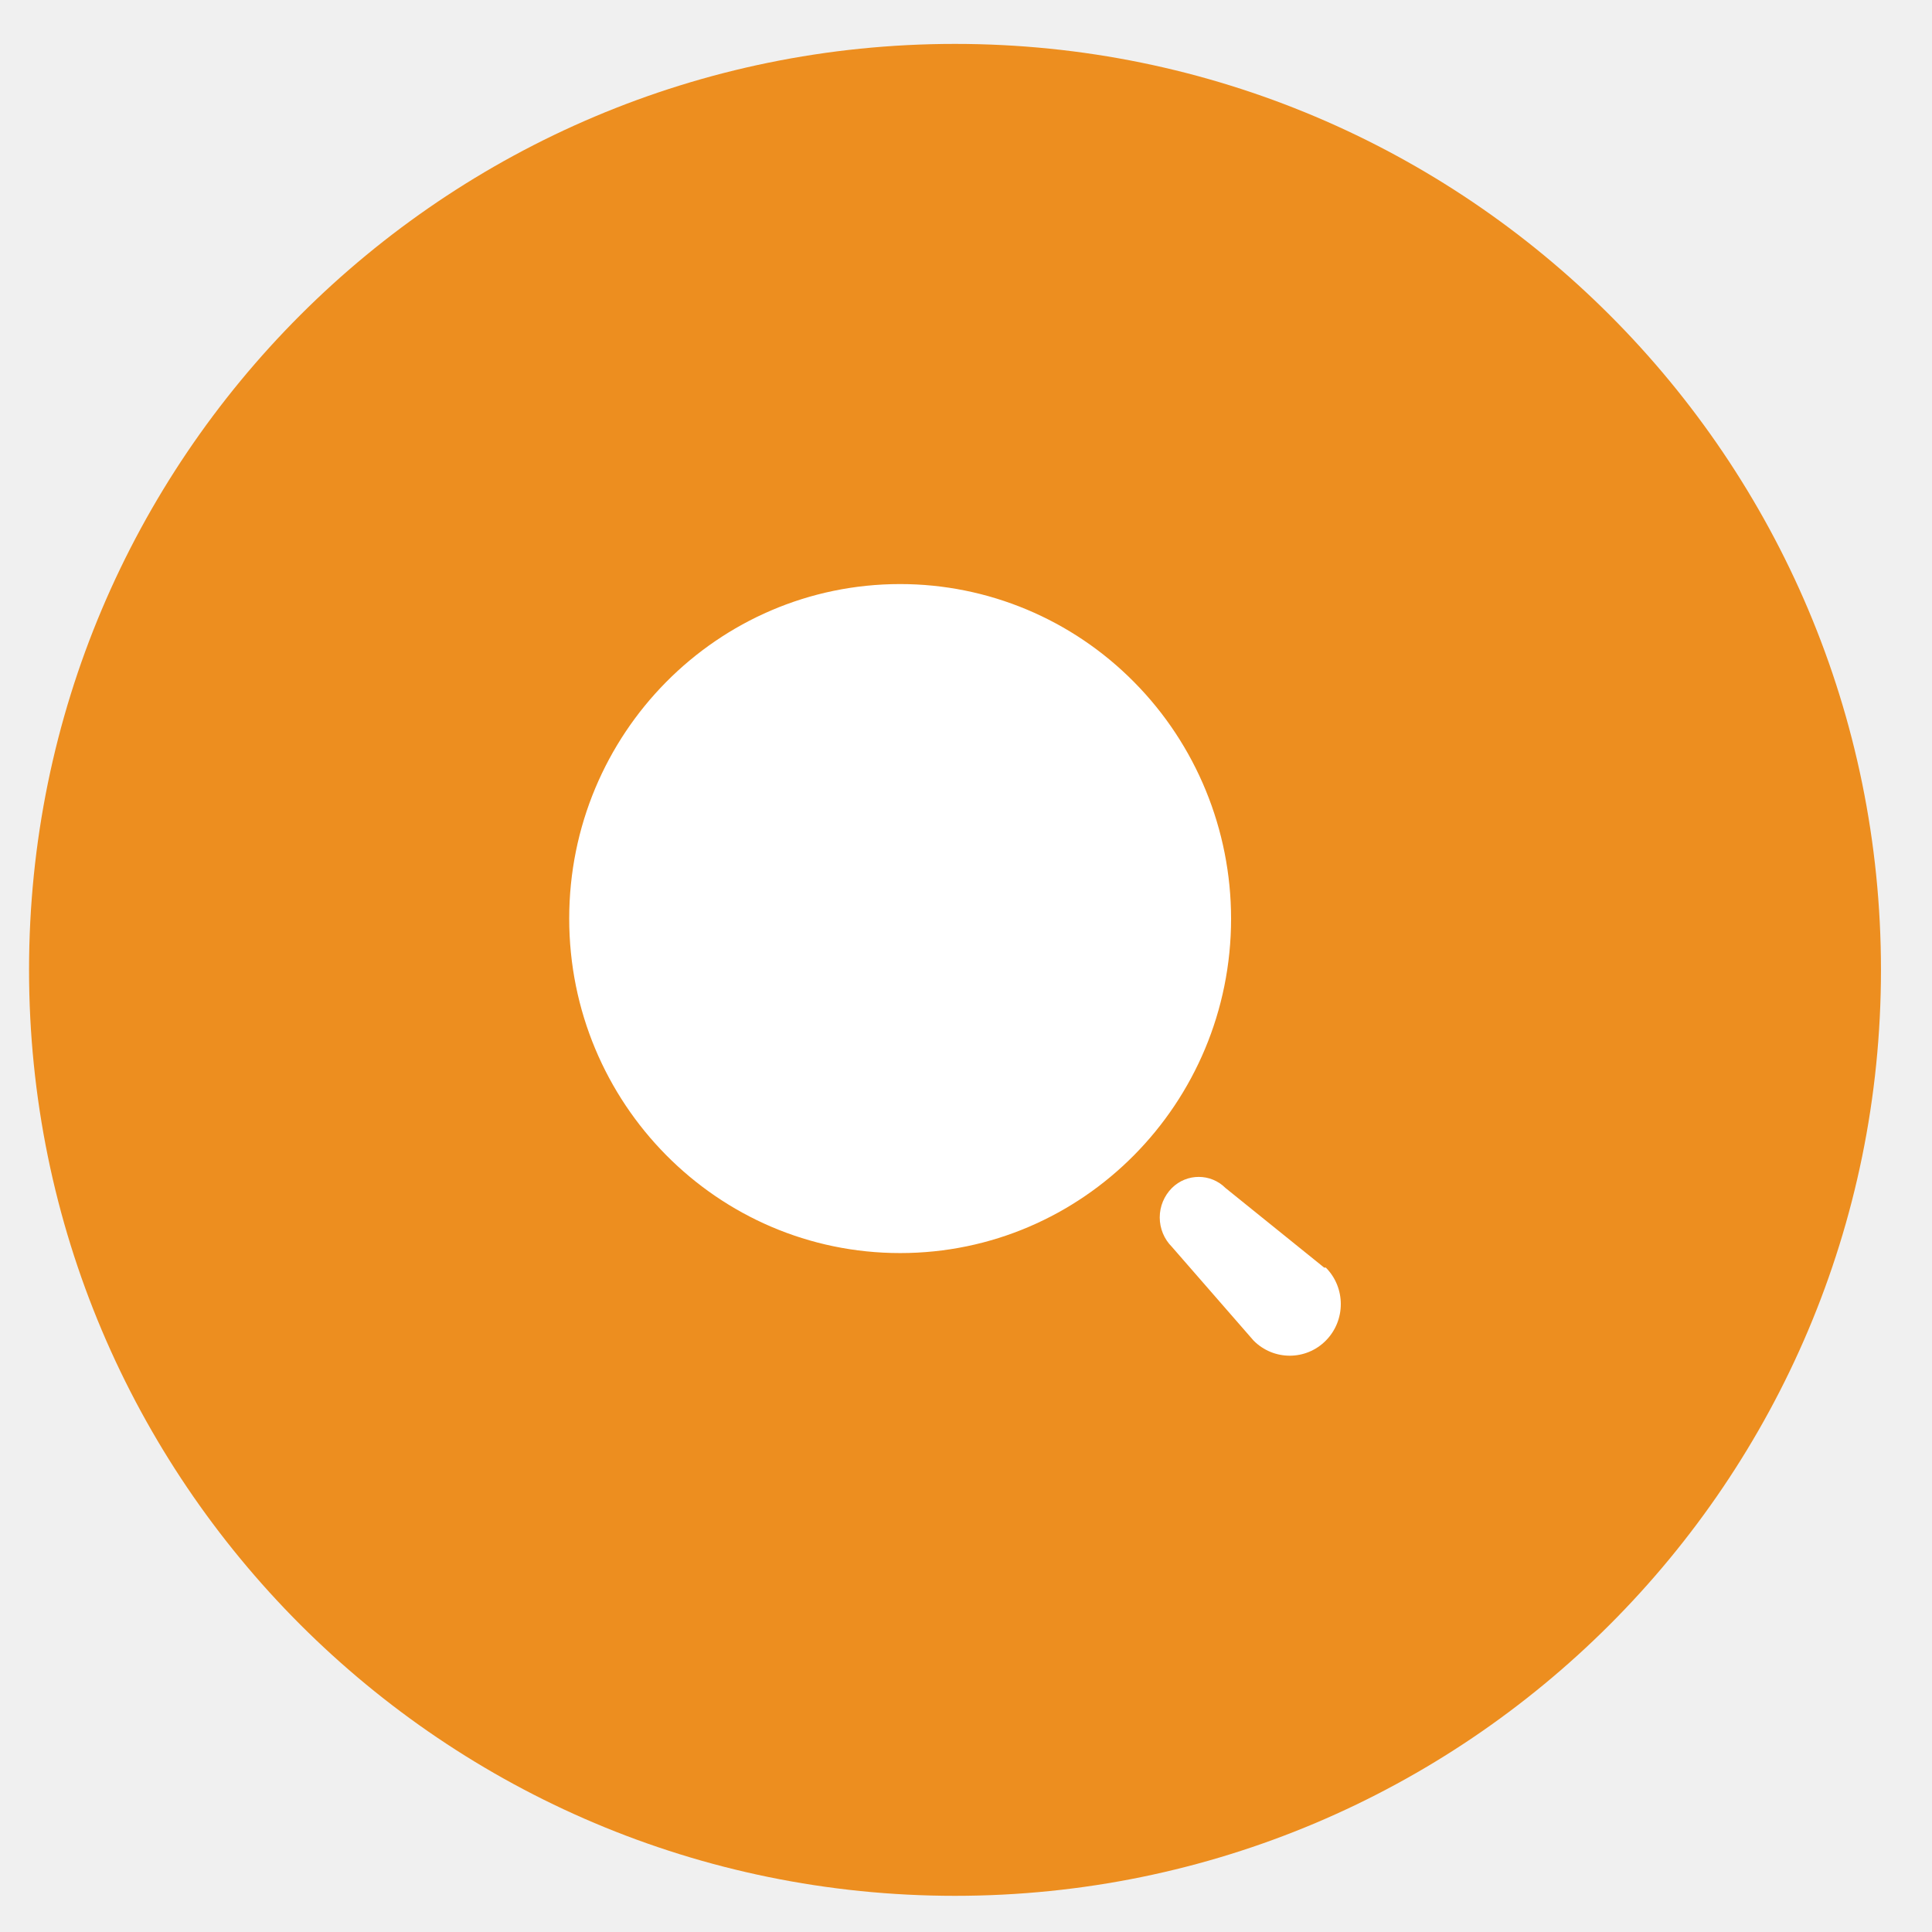
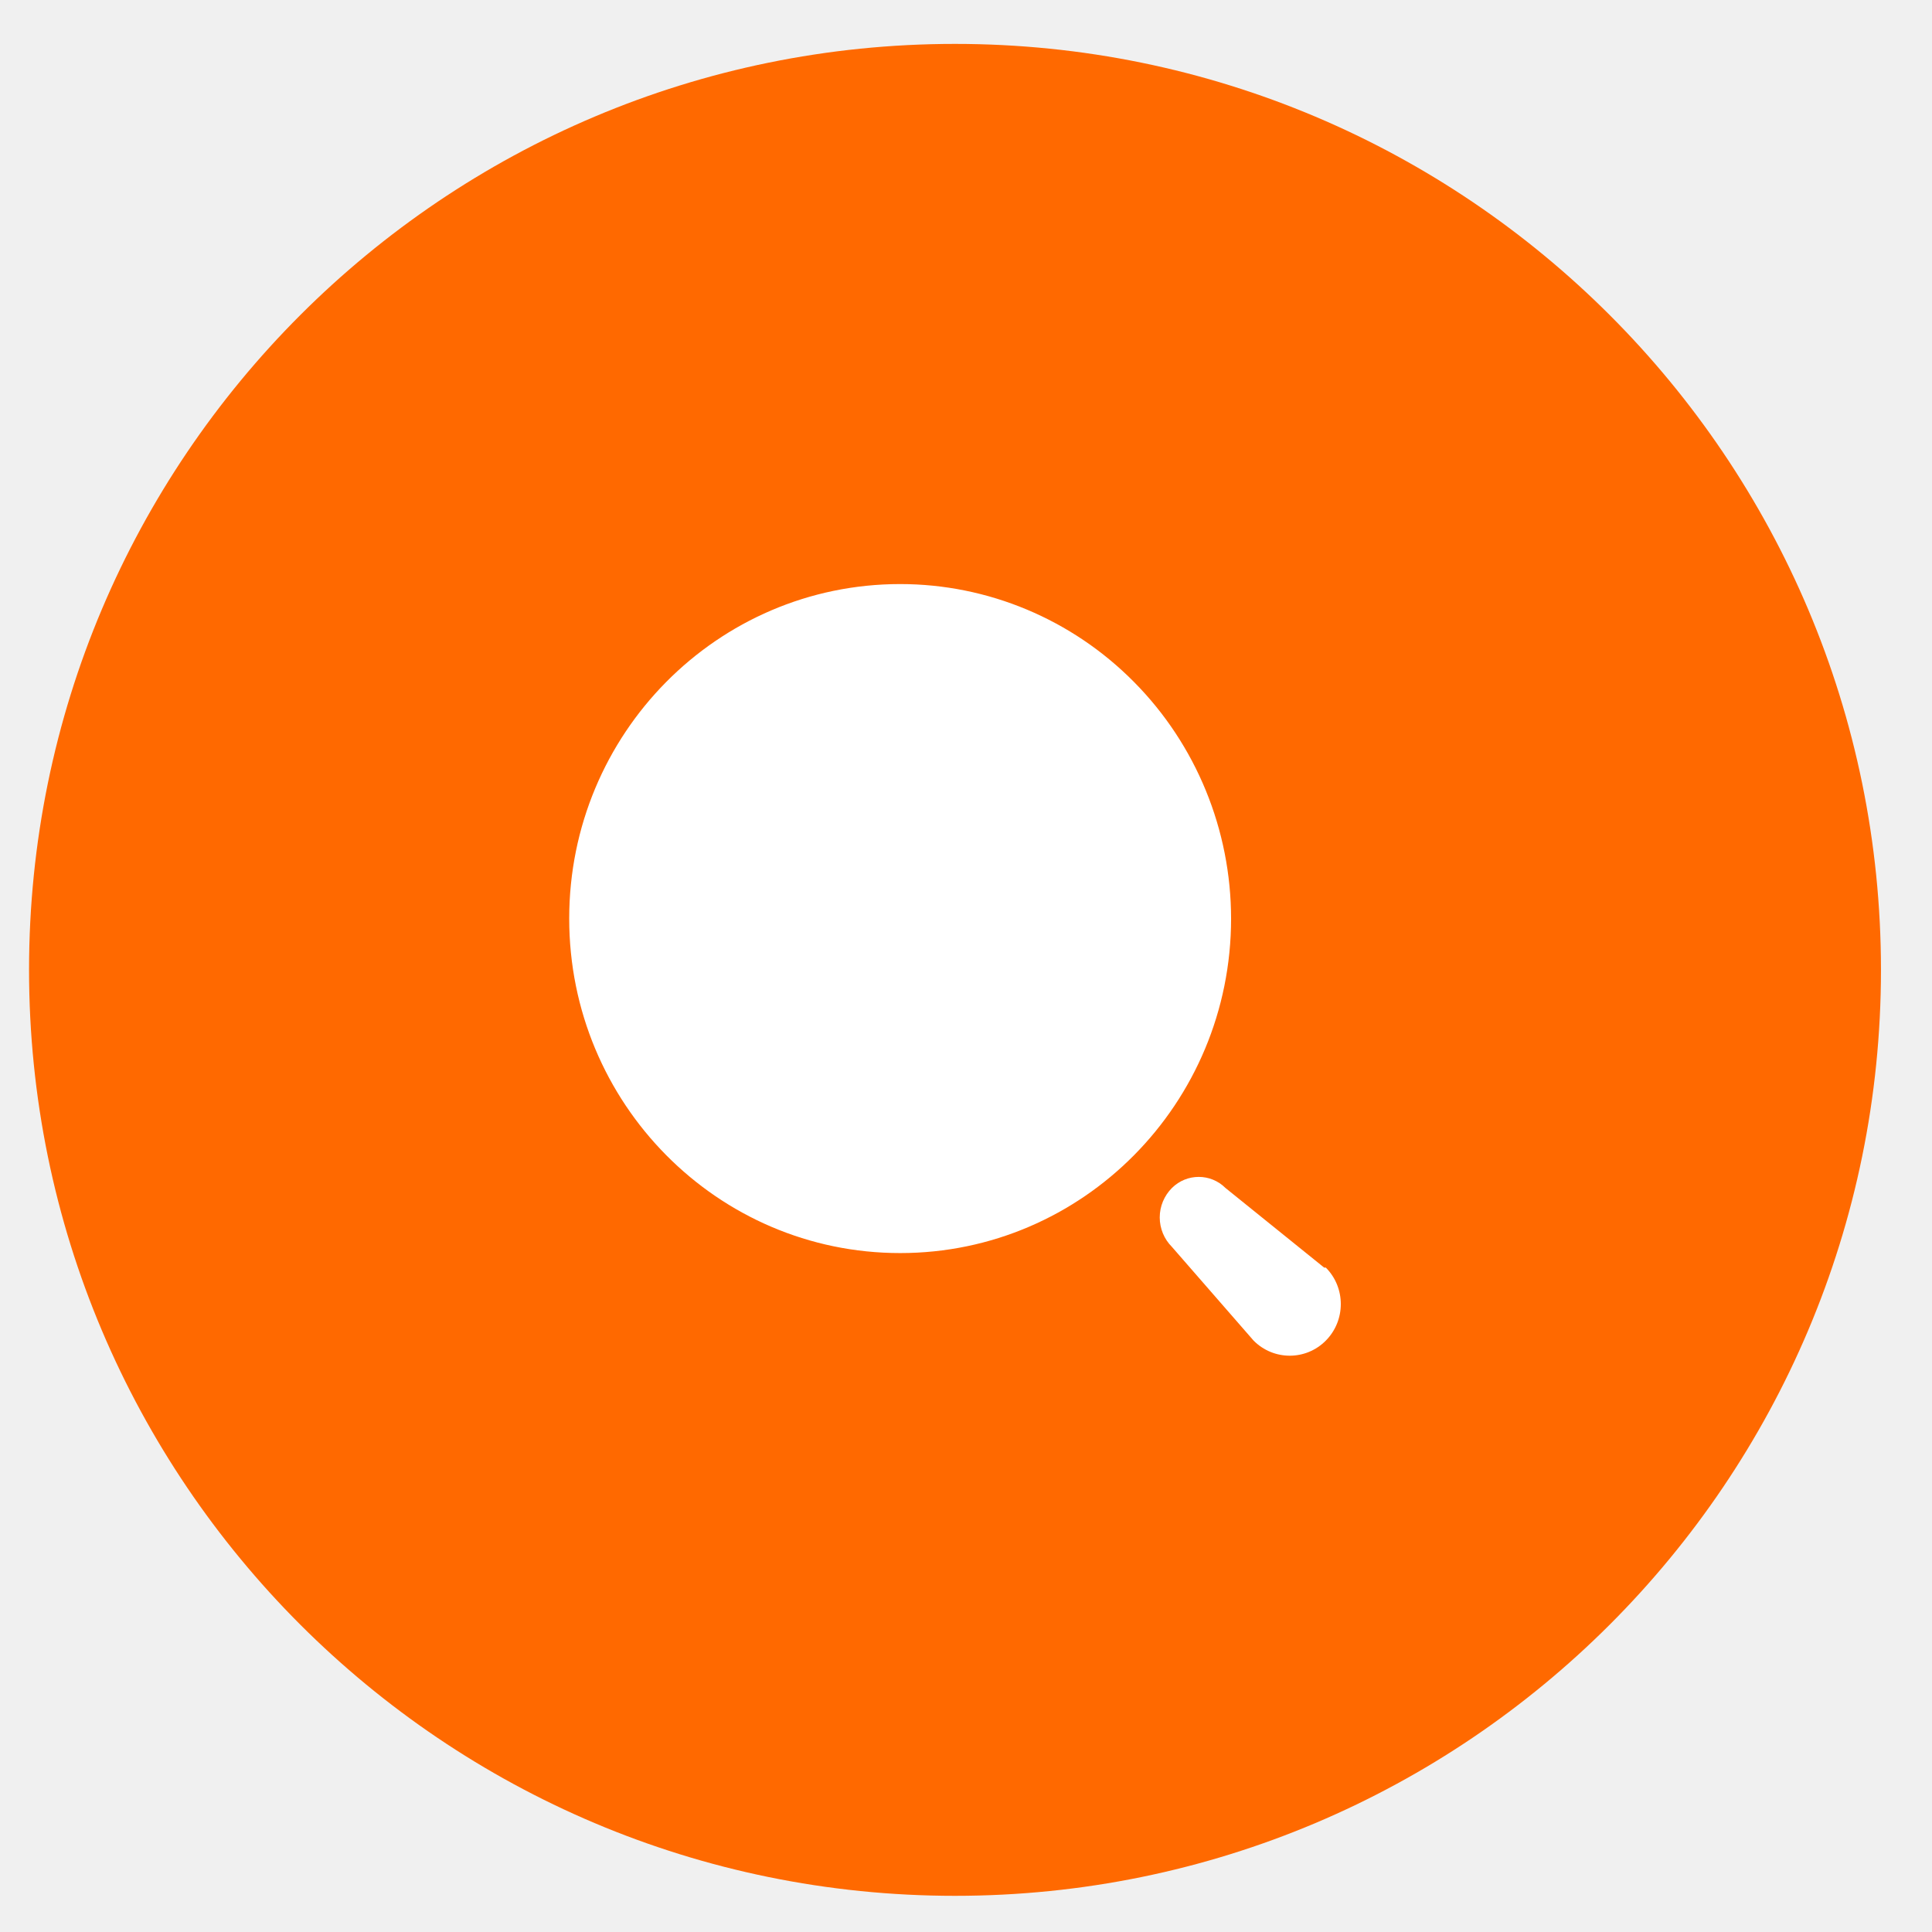
<svg xmlns="http://www.w3.org/2000/svg" width="29" height="29" viewBox="0 0 29 29" fill="none">
-   <circle cx="14.335" cy="14.558" r="13.899" fill="#ED8E1F" />
+   <circle cx="14.335" cy="14.558" r="13.899" fill="#FF6900" />
  <path d="M17.59 17.833C17.814 17.61 18.173 17.61 18.396 17.833L19.876 19.027H19.901C20.201 19.329 20.201 19.82 19.901 20.123C19.602 20.425 19.117 20.425 18.817 20.123L17.59 18.715C17.474 18.599 17.408 18.44 17.408 18.274C17.408 18.108 17.474 17.95 17.59 17.833ZM13.512 8.767C14.829 8.767 16.092 9.296 17.023 10.238C17.955 11.179 18.478 12.456 18.479 13.788C18.479 16.561 16.255 18.809 13.512 18.809C10.768 18.809 8.544 16.561 8.544 13.788C8.544 11.015 10.768 8.767 13.512 8.767Z" fill="white" />
</svg>
